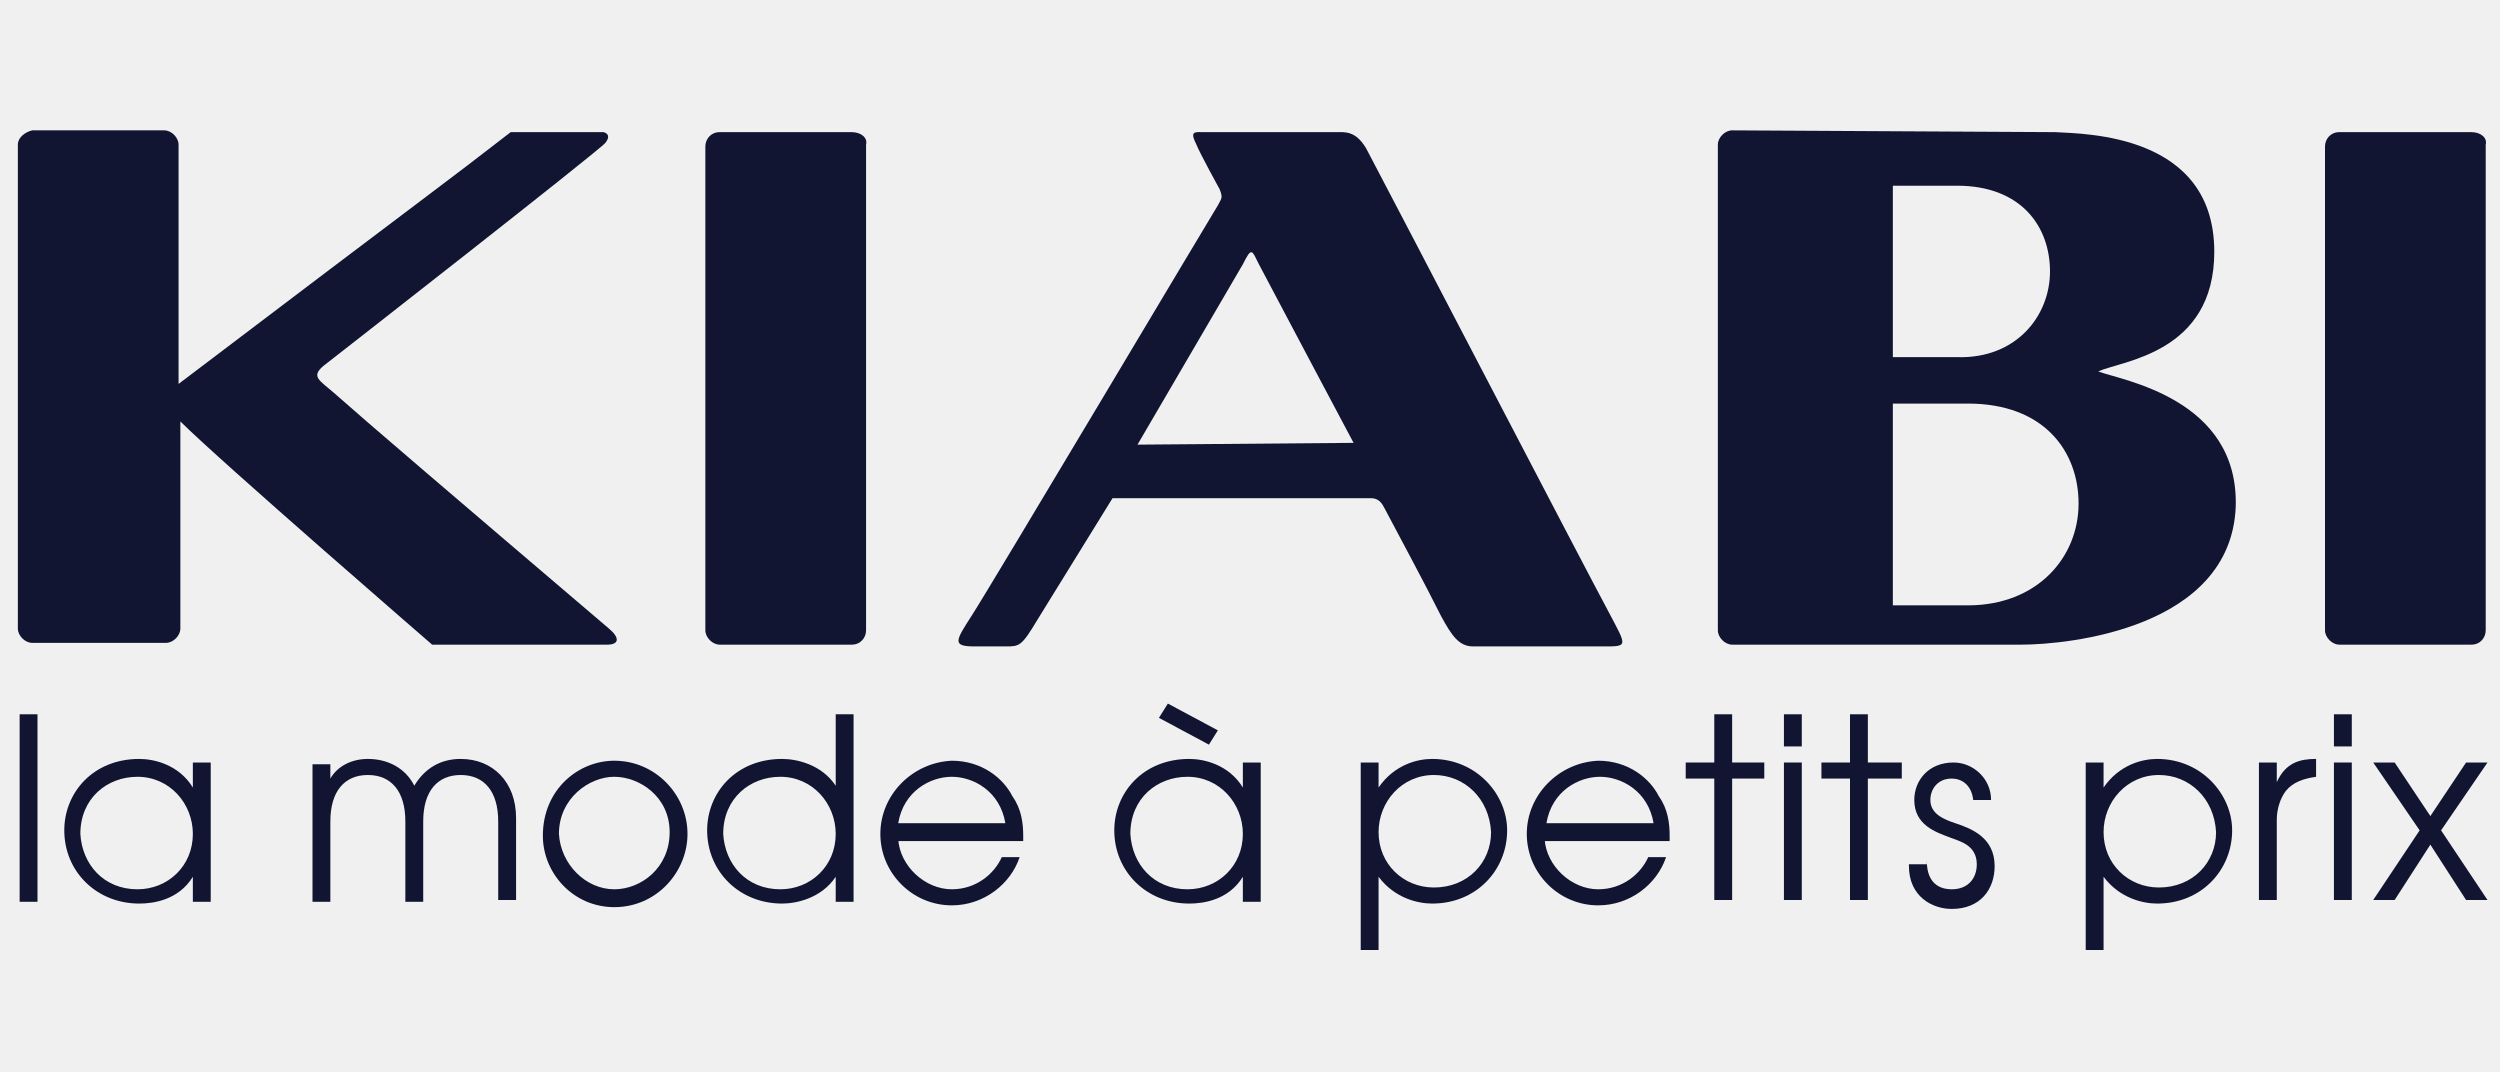
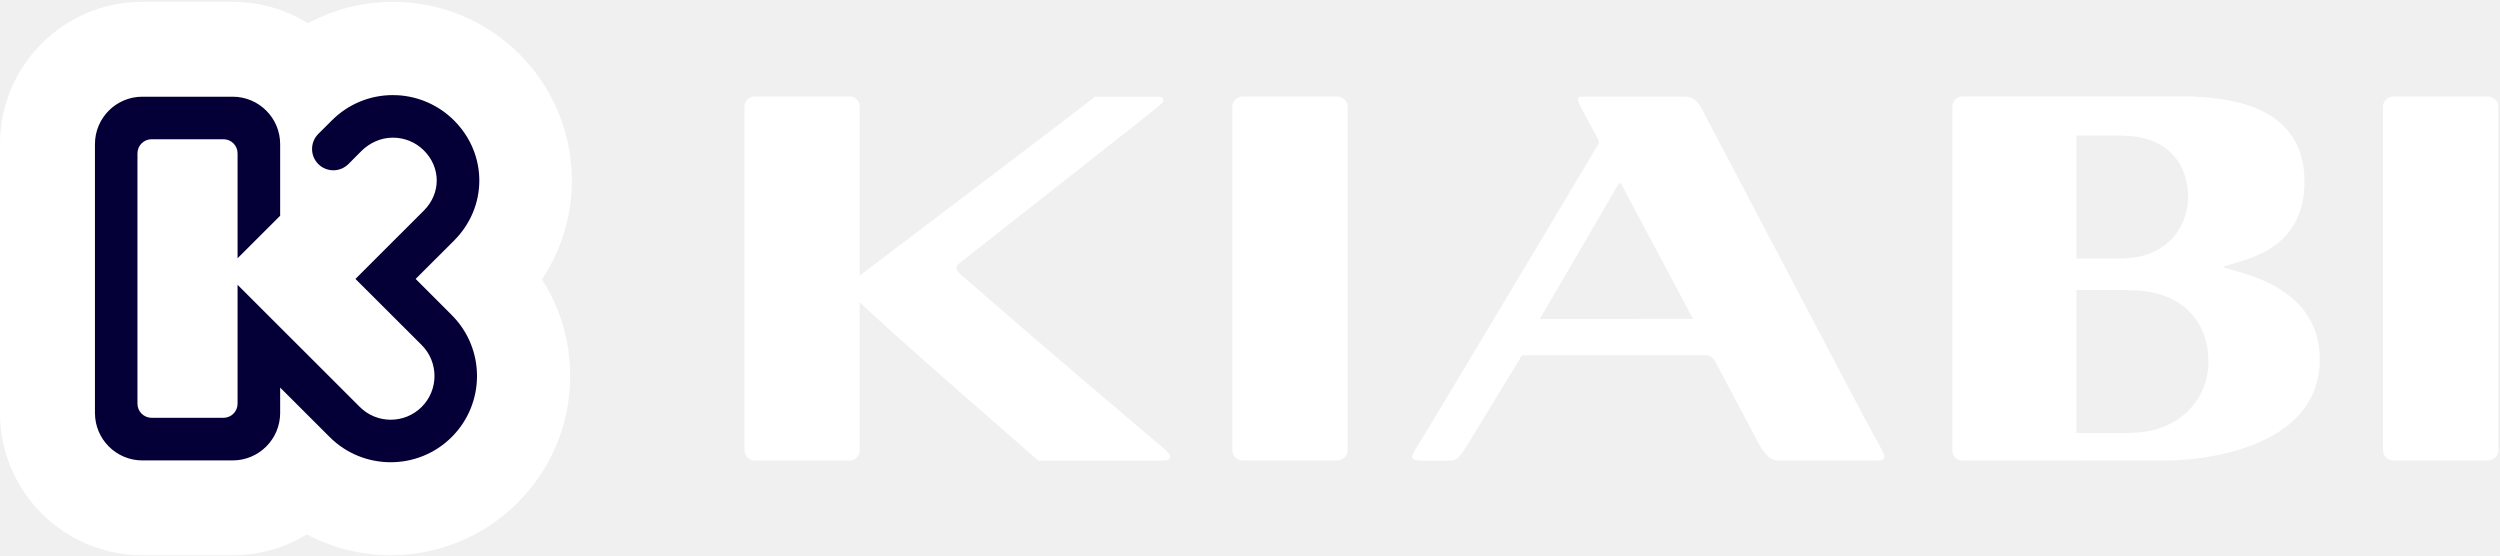
- <svg xmlns="http://www.w3.org/2000/svg" version="1.1" id="Calque_1" x="0px" y="0px" viewBox="0 0 140 60" style="enable-background:new 0 0 140 60;" xml:space="preserve">
-   <style type="text/css">
- 	.st0{fill:#111532;}
- </style>
-   <g>
-     <g>
-       <path class="st0" d="M76.5,8.3c-0.6-1-1.2-0.9-1.7-0.9h-7.3c-0.6,0-0.9-0.1-0.5,0.7c0.2,0.5,1.3,2.5,1.3,2.5    c0.2,0.5,0.1,0.5-0.1,0.9c-0.2,0.3-12.7,21.3-13.8,23c-0.9,1.4-1.1,1.7,0.2,1.7h1.7c0.8,0,0.9,0,1.8-1.5c0.5-0.8,4.2-6.8,4.2-6.8    h14.5c0.4,0,0.6,0.3,0.7,0.5c0.9,1.7,2.3,4.3,3.2,6.1c0.6,1.1,1,1.7,1.8,1.7h7.3c1.4,0,1.3,0,0.3-1.9    C88.7,31.7,78.4,11.9,76.5,8.3 M63.7,24.9l5.9-10.1c0.5-1,0.5-0.8,0.9,0c0.2,0.4,5.3,10,5.3,10L63.7,24.9z" />
-       <path class="st0" d="M33.8,7.4h-5.2c-4,3.1-4.1,3.1-18.6,14.1V8.1c0-0.4-0.4-0.8-0.8-0.8H1.8C1.4,7.4,1,7.7,1,8.1v27.1    c0,0.4,0.4,0.8,0.8,0.8h7.5c0.4,0,0.8-0.4,0.8-0.8V23.6c2.2,2.2,14.1,12.5,14.1,12.5H34c0.7,0,0.7-0.4,0.1-0.9    c-8.8-7.5-13.6-11.6-15.4-13.2c-0.8-0.7-1.3-0.9-0.6-1.5c0.9-0.7,15.5-12.1,15.8-12.5C34.3,7.5,33.8,7.4,33.8,7.4" />
-       <path class="st0" d="M47.7,7.4h-7.4c-0.5,0-0.8,0.4-0.8,0.8v27.1c0,0.4,0.4,0.8,0.8,0.8h7.4c0.5,0,0.8-0.4,0.8-0.8V8.1    C48.6,7.7,48.2,7.4,47.7,7.4" />
-       <path class="st0" d="M138.4,7.4H131c-0.5,0-0.8,0.4-0.8,0.8v27.1c0,0.4,0.4,0.8,0.8,0.8h7.4c0.5,0,0.8-0.4,0.8-0.8V8.1    C139.3,7.7,138.9,7.4,138.4,7.4" />
-       <path class="st0" d="M117.5,20.8c1.3-0.6,6.5-1,6.5-6.7c0-6.6-7.2-6.6-8.9-6.7L97,7.3c-0.4,0-0.8,0.4-0.8,0.8v27.2    c0,0.4,0.4,0.8,0.8,0.8l16.2,0c2.6,0,11.7-0.9,12-7.7C125.4,22.3,118.8,21.3,117.5,20.8 M106,19.6v-8.7v-0.5h3.1h0.5v0    c3.6,0,5.2,2.3,5.2,4.8s-1.9,4.9-5.2,4.8v0h-0.5H106V19.6z M110.2,33.9L110.2,33.9l-0.6,0H106v-0.6V23.2v-0.6h3.6h0.6v0    c4.3,0,6.2,2.7,6.2,5.6C116.4,31.2,114.1,33.9,110.2,33.9" />
-     </g>
-     <g>
-       <path class="st0" d="M1.1,40h1v10.5h-1V40z" />
-       <path class="st0" d="M11.8,50.5h-1v-1.4h0c-0.8,1.3-2.2,1.5-3,1.5c-2.4,0-4.2-1.8-4.2-4.1c0-2.1,1.6-4,4.2-4c0.8,0,2.2,0.3,3,1.6    h0v-1.4h1V50.5z M7.7,49.8c1.7,0,3.1-1.3,3.1-3.1c0-1.7-1.3-3.2-3.1-3.2c-1.7,0-3.2,1.2-3.2,3.2C4.6,48.4,5.8,49.8,7.7,49.8z" />
-       <path class="st0" d="M18.5,43.6c0.4-0.7,1.2-1.1,2.1-1.1c1.1,0,2.1,0.5,2.6,1.5c0.6-1,1.5-1.5,2.6-1.5c1.8,0,3.1,1.3,3.1,3.3v4.6    h-1V46c0-1.7-0.8-2.6-2.1-2.6c-1.3,0-2.1,0.9-2.1,2.6v4.5h-1V46c0-1.7-0.8-2.6-2.1-2.6c-1.3,0-2.1,0.9-2.1,2.6v4.5h-1v-7.7h1V43.6    z" />
-       <path class="st0" d="M34.4,42.6c2.3,0,4.1,1.9,4.1,4.1c0,2.1-1.7,4.1-4.1,4.1c-2.3,0-4-1.9-4-4C30.4,44.2,32.4,42.6,34.4,42.6z     M34.4,49.8c1.5,0,3.1-1.2,3.1-3.2c0-2-1.7-3.1-3.1-3.1c-1.4,0-3.1,1.2-3.1,3.2C31.4,48.4,32.8,49.8,34.4,49.8z" />
-       <path class="st0" d="M47.8,50.5h-1v-1.4h0c-0.8,1.2-2.2,1.5-3,1.5c-2.4,0-4.2-1.8-4.2-4.1c0-2.1,1.6-4,4.2-4c0.8,0,2.2,0.3,3,1.5    h0V40h1V50.5z M43.7,49.8c1.7,0,3.1-1.3,3.1-3.1c0-1.7-1.3-3.2-3.1-3.2c-1.7,0-3.2,1.2-3.2,3.2C40.6,48.4,41.8,49.8,43.7,49.8z" />
-       <path class="st0" d="M50.3,47c0.1,1.5,1.5,2.8,3,2.8c1.4,0,2.4-0.9,2.8-1.8h1c-0.5,1.5-2,2.7-3.8,2.7c-2.2,0-4-1.8-4-4    c0-2.2,1.8-4,4-4.1c1.7,0,2.9,1,3.4,2c0.5,0.7,0.6,1.5,0.6,2.2c0,0.1,0,0.2,0,0.3H50.3z M56.3,46.1c-0.3-1.8-1.8-2.6-3-2.6    c-1.2,0-2.7,0.8-3,2.6H56.3z" />
-       <path class="st0" d="M70.6,50.5h-1v-1.4h0c-0.8,1.3-2.2,1.5-3,1.5c-2.4,0-4.2-1.8-4.2-4.1c0-2.1,1.6-4,4.2-4c0.8,0,2.2,0.3,3,1.6    h0v-1.4h1V50.5z M66.5,49.8c1.7,0,3.1-1.3,3.1-3.1c0-1.7-1.3-3.2-3.1-3.2c-1.7,0-3.2,1.2-3.2,3.2C63.4,48.4,64.6,49.8,66.5,49.8z     M68.2,40.9l-0.5,0.8l-2.8-1.5l0.5-0.8L68.2,40.9z" />
-       <path class="st0" d="M76.2,42.7h1v1.4h0c0.9-1.3,2.2-1.6,3-1.6c2.5,0,4.2,2,4.2,4c0,2.2-1.7,4.1-4.2,4.1c-0.8,0-2.1-0.3-3-1.5h0    v4.1h-1V42.7z M80.3,43.4c-1.8,0-3.1,1.5-3.1,3.2c0,1.8,1.4,3.1,3.1,3.1c1.9,0,3.2-1.4,3.2-3.1C83.4,44.7,82,43.4,80.3,43.4z" />
-       <path class="st0" d="M86.5,47c0.1,1.5,1.5,2.8,3,2.8c1.4,0,2.4-0.9,2.8-1.8h1c-0.5,1.5-2,2.7-3.8,2.7c-2.2,0-4-1.8-4-4    c0-2.2,1.8-4,4-4.1c1.7,0,2.9,1,3.4,2c0.5,0.7,0.6,1.5,0.6,2.2c0,0.1,0,0.2,0,0.3H86.5z M92.6,46.1c-0.3-1.8-1.8-2.6-3-2.6    c-1.2,0-2.7,0.8-3,2.6H92.6z" />
-       <path class="st0" d="M96,43.6h-1.6v-0.9H96V40h1v2.7h1.8v0.9H97v6.8h-1V43.6z" />
-       <path class="st0" d="M99.9,40h1v1.8h-1V40z M99.9,42.7h1v7.7h-1V42.7z" />
-       <path class="st0" d="M103.6,43.6H102v-0.9h1.6V40h1v2.7h1.9v0.9h-1.9v6.8h-1V43.6z" />
-       <path class="st0" d="M107.9,48.2c0,1.5,1,1.6,1.4,1.6c0.9,0,1.4-0.6,1.4-1.4c0-1.1-1-1.3-1.5-1.5c-0.8-0.3-2-0.7-2-2.1    c0-1.1,0.8-2.1,2.2-2.1c1.1,0,2.1,0.9,2.1,2.1v0h-1c-0.1-0.9-0.7-1.2-1.2-1.2c-0.8,0-1.2,0.6-1.2,1.2c0,0.8,0.8,1.1,1.4,1.3    c0.9,0.3,2.2,0.8,2.2,2.4v0c0,1.3-0.8,2.4-2.4,2.4c-1.1,0-2.4-0.7-2.4-2.4v-0.1H107.9z" />
-       <path class="st0" d="M116.8,42.7h1v1.4h0c0.9-1.3,2.2-1.6,3-1.6c2.5,0,4.2,2,4.2,4c0,2.2-1.7,4.1-4.2,4.1c-0.8,0-2.1-0.3-3-1.5h0    v4.1h-1V42.7z M120.9,43.4c-1.8,0-3.1,1.5-3.1,3.2c0,1.8,1.4,3.1,3.1,3.1c1.9,0,3.2-1.4,3.2-3.1C124,44.7,122.6,43.4,120.9,43.4z" />
-       <path class="st0" d="M126.5,42.7h1v1.1h0c0.5-1.1,1.3-1.3,2.2-1.3v1c-0.7,0.1-1.3,0.3-1.7,0.8c-0.3,0.4-0.5,1-0.5,1.6v4.5h-1V42.7    z" />
-       <path class="st0" d="M130.7,40h1v1.8h-1V40z M130.7,42.7h1v7.7h-1V42.7z" />
-       <path class="st0" d="M135.5,46.5l-2.6-3.8h1.2l2,3l2-3h1.2l-2.6,3.8l2.6,3.9h-1.2l-2-3.1l-2,3.1h-1.2L135.5,46.5z" />
-     </g>
+ <svg xmlns="http://www.w3.org/2000/svg" width="144px" height="32px" viewBox="0 0 144 32" version="1.1">
+   <g id="surface1">
+     <path style=" stroke:none;fill-rule:nonzero;fill:#FFFFFF;fill-opacity:1;" d="M 98 6.238 C 97.598 5.477 97.145 5.566 96.734 5.566 L 91.379 5.566 C 90.934 5.566 90.738 5.527 91.008 6.07 C 91.172 6.41 91.984 7.898 91.984 7.898 C 92.164 8.273 92.086 8.281 91.926 8.535 C 91.809 8.727 82.668 24.055 81.871 25.324 C 81.238 26.336 81.035 26.539 82.047 26.539 L 83.301 26.539 C 83.883 26.539 83.969 26.547 84.629 25.445 C 84.988 24.852 87.672 20.465 87.672 20.465 L 98.266 20.465 C 98.562 20.465 98.734 20.707 98.793 20.812 C 99.441 22.043 100.441 23.934 101.148 25.262 C 101.57 26.062 101.879 26.527 102.457 26.527 L 107.766 26.527 C 108.773 26.527 108.738 26.516 107.961 25.117 C 106.957 23.293 99.398 8.863 98.004 6.238 M 88.691 18.375 L 92.973 11.039 C 93.363 10.312 93.309 10.465 93.613 11.039 C 93.762 11.324 97.52 18.371 97.52 18.371 Z M 88.691 18.375 " />
+     <path style=" stroke:none;fill-rule:nonzero;fill:#FFFFFF;fill-opacity:1;" d="M 66.84 5.57 L 63.074 5.57 C 60.168 7.82 60.062 7.867 49.516 15.879 L 49.516 6.141 C 49.516 5.816 49.258 5.559 48.938 5.559 L 43.465 5.559 C 43.145 5.559 42.883 5.816 42.883 6.141 L 42.883 25.945 C 42.883 26.262 43.145 26.527 43.465 26.527 L 48.938 26.527 C 49.258 26.527 49.516 26.262 49.516 25.945 L 49.516 17.402 C 51.117 18.988 59.812 26.531 59.812 26.531 L 66.977 26.531 C 67.52 26.531 67.52 26.242 67.059 25.855 C 60.625 20.406 57.148 17.391 55.777 16.188 C 55.156 15.645 54.848 15.496 55.316 15.117 C 55.973 14.586 66.609 6.27 66.898 5.977 C 67.188 5.688 66.84 5.57 66.84 5.57 Z M 66.84 5.57 " />
+     <path style=" stroke:none;fill-rule:nonzero;fill:#FFFFFF;fill-opacity:1;" d="M 77.012 5.559 L 71.594 5.559 C 71.258 5.559 70.984 5.816 70.984 6.137 L 70.984 25.941 C 70.984 26.262 71.258 26.523 71.594 26.523 L 77.012 26.523 C 77.352 26.523 77.625 26.262 77.625 25.941 L 77.625 6.141 C 77.625 5.816 77.352 5.559 77.012 5.559 " />
+     <path style=" stroke:none;fill-rule:nonzero;fill:#FFFFFF;fill-opacity:1;" d="M 143.289 5.559 L 137.875 5.559 C 137.535 5.559 137.262 5.816 137.262 6.137 L 137.262 25.941 C 137.262 26.262 137.535 26.523 137.875 26.523 L 143.289 26.523 C 143.629 26.523 143.902 26.262 143.902 25.941 L 143.902 6.141 C 143.902 5.816 143.629 5.559 143.289 5.559 " />
+     <path style=" stroke:none;fill-rule:nonzero;fill:#FFFFFF;fill-opacity:1;" d="M 128.023 15.383 C 128.953 14.977 132.738 14.648 132.738 10.457 C 132.738 5.629 127.465 5.664 126.246 5.551 L 113.035 5.551 C 112.711 5.551 112.457 5.832 112.457 6.152 L 112.457 25.973 C 112.457 26.293 112.711 26.527 113.035 26.527 L 124.879 26.523 C 126.801 26.523 133.441 25.852 133.613 20.91 C 133.766 16.434 128.953 15.73 128.023 15.383 Z M 119.602 14.516 L 119.602 7.805 L 122.238 7.805 L 122.238 7.82 C 124.875 7.805 126.035 9.488 126.035 11.348 C 126.035 13.203 124.645 14.891 122.238 14.879 L 122.238 14.891 L 119.602 14.891 Z M 122.664 24.926 L 122.664 24.941 L 119.602 24.941 L 119.602 16.703 L 122.664 16.703 L 122.664 16.723 C 125.816 16.703 127.207 18.664 127.207 20.824 C 127.207 22.98 125.543 24.941 122.664 24.926 Z M 122.664 24.926 " />
+     <path style=" stroke:none;fill-rule:nonzero;fill:#FFFFFF;fill-opacity:1;" d="M 32.938 10.395 C 32.938 4.715 28.328 0.105 22.637 0.105 C 20.863 0.105 19.195 0.555 17.738 1.344 C 16.48 0.559 14.996 0.105 13.402 0.105 L 8.207 0.105 C 3.672 0.105 0 3.773 0 8.301 L 0 23.785 C 0 28.312 3.672 31.98 8.203 31.98 L 13.402 31.98 C 14.969 31.98 16.43 31.543 17.676 30.781 C 19.117 31.547 20.762 31.98 22.508 31.98 C 28.215 31.98 32.844 27.355 32.844 21.656 C 32.844 19.605 32.246 17.699 31.215 16.094 C 32.305 14.461 32.938 12.5 32.938 10.395 Z M 32.938 10.395 " />
+     <path style=" stroke:none;fill-rule:nonzero;fill:#040037;fill-opacity:1;" d="M 22.637 5.48 C 22.719 5.48 22.805 5.48 22.887 5.484 C 24.121 5.547 25.297 6.074 26.168 6.953 C 28.094 8.895 28.09 11.922 26.152 13.859 L 23.941 16.066 L 26.02 18.148 C 27.961 20.082 27.961 23.234 26.02 25.172 C 25.051 26.141 23.777 26.625 22.504 26.625 C 21.23 26.625 19.957 26.141 18.988 25.172 L 16.137 22.324 L 16.137 23.785 C 16.137 25.297 14.91 26.52 13.402 26.52 L 8.199 26.52 C 6.691 26.52 5.469 25.297 5.469 23.785 L 5.469 8.301 C 5.469 6.793 6.691 5.57 8.199 5.57 L 13.402 5.57 C 14.91 5.57 16.137 6.793 16.137 8.301 L 16.137 12.426 L 13.684 14.875 L 13.684 8.832 C 13.684 8.383 13.32 8.02 12.871 8.02 L 8.734 8.02 C 8.285 8.02 7.918 8.383 7.918 8.832 L 7.918 23.254 C 7.918 23.703 8.285 24.066 8.734 24.066 L 12.871 24.066 C 13.32 24.066 13.684 23.703 13.684 23.254 L 13.684 16.406 L 20.723 23.438 C 21.215 23.93 21.859 24.176 22.504 24.176 C 23.152 24.176 23.797 23.93 24.289 23.438 C 25.273 22.457 25.273 20.859 24.289 19.875 L 20.473 16.066 L 24.418 12.125 C 25.402 11.137 25.402 9.652 24.418 8.668 C 23.941 8.191 23.309 7.93 22.633 7.93 C 22.621 7.93 22.605 7.93 22.594 7.93 C 21.926 7.938 21.293 8.227 20.816 8.699 L 20.07 9.449 C 19.828 9.688 19.516 9.809 19.199 9.809 C 18.887 9.809 18.574 9.688 18.332 9.449 C 17.855 8.969 17.855 8.195 18.332 7.715 L 19.117 6.934 C 20.055 5.996 21.305 5.477 22.633 5.477 " />
  </g>
</svg>
